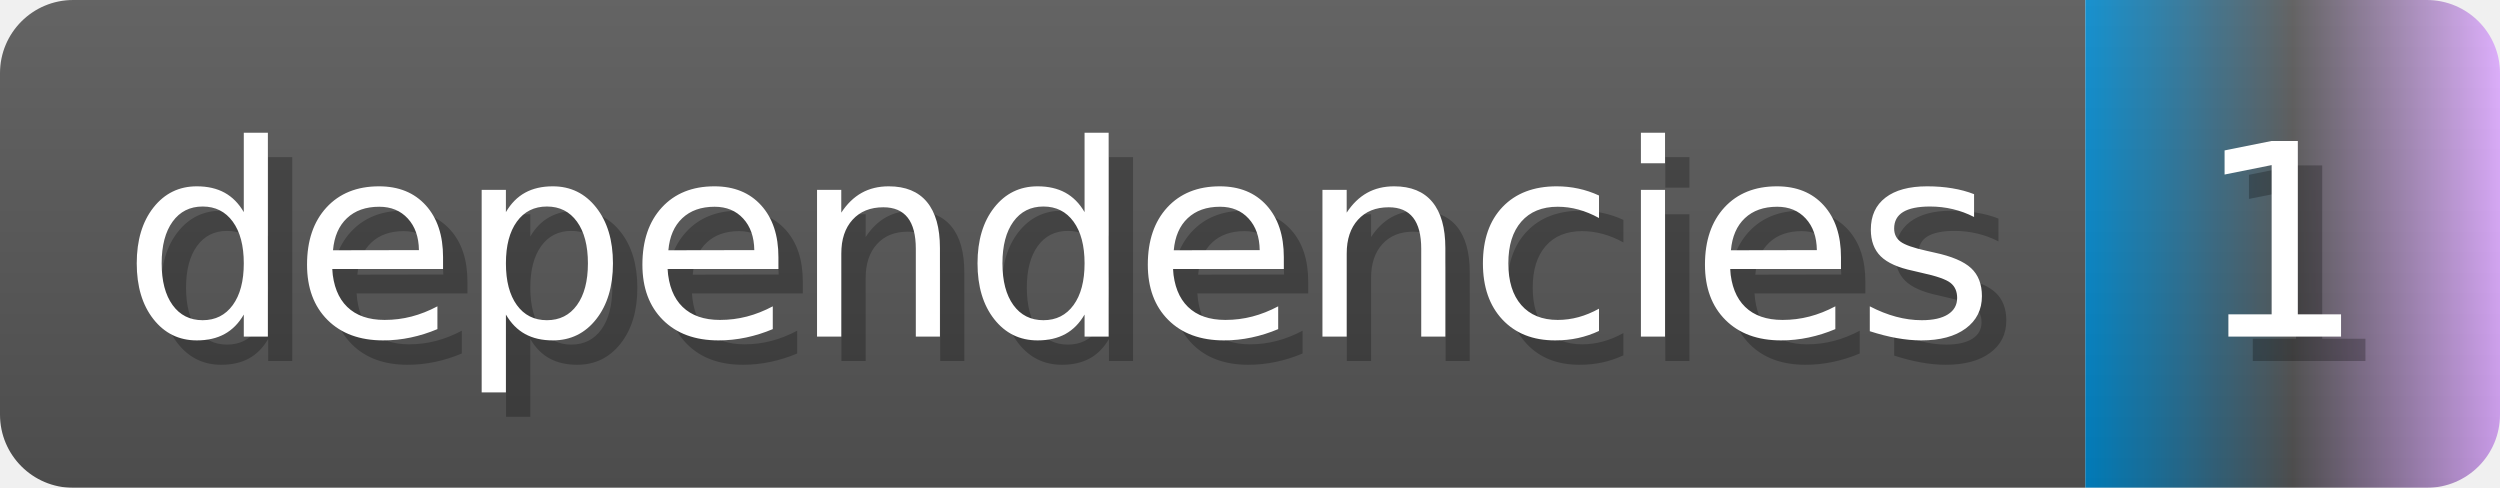
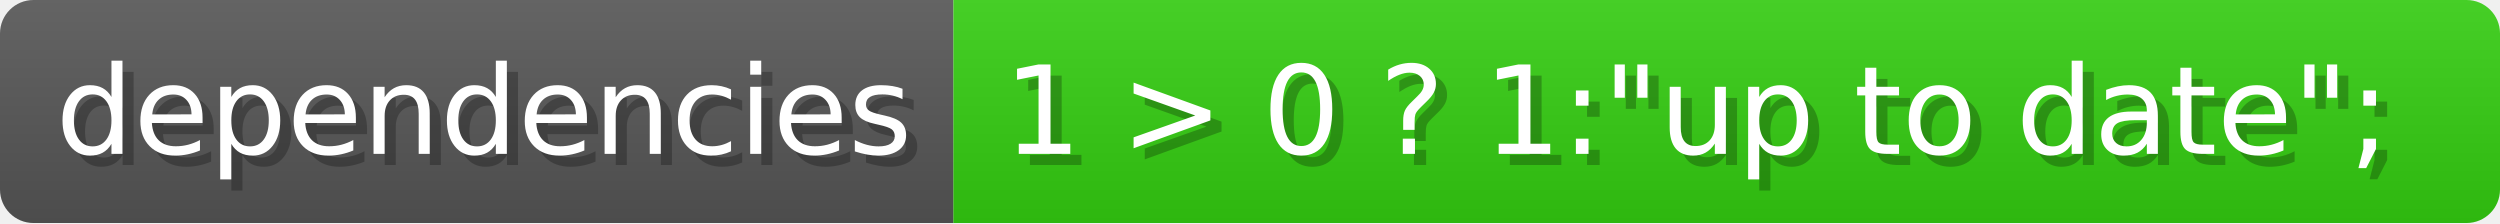
- <svg xmlns="http://www.w3.org/2000/svg" width="102.5" height="20" viewBox="0 0 1025 200" role="img" aria-label="dependencies: 1">
+ <svg xmlns="http://www.w3.org/2000/svg" width="224.2" height="20" viewBox="0 0 2242 200" role="img" aria-label="dependencies: 1 &gt; 0 ? 1:&quot;up to date&quot;;">
  <linearGradient id="a" x2="0" y2="100%">
    <stop offset="0" stop-opacity=".1" stop-color="#EEE" />
    <stop offset="1" stop-opacity=".1" />
  </linearGradient>
  <mask id="m">
-     <rect width="1025" height="200" rx="30" fill="#FFF" />
+     <rect width="2242" height="200" rx="30" fill="#FFF" />
  </mask>
  <g mask="url(#m)">
    <rect width="855" height="200" fill="#555" />
-     <rect width="170" height="200" fill="url(#x)" x="855" />
-     <rect width="1025" height="200" fill="url(#a)" />
+     <rect width="1387" height="200" fill="#3C1" x="855" />
+     <rect width="2242" height="200" fill="url(#a)" />
  </g>
  <g aria-hidden="true" fill="#fff" text-anchor="start" font-family="Verdana,DejaVu Sans,sans-serif" font-size="110">
    <text x="60" y="148" textLength="755" fill="#000" opacity="0.25">dependencies</text>
    <text x="50" y="138" textLength="755">dependencies</text>
-     <text x="910" y="148" textLength="70" fill="#000" opacity="0.25">1</text>
-     <text x="900" y="138" textLength="70">1</text>
+     <text x="910" y="148" textLength="1287" fill="#000" opacity="0.25">1 &gt; 0 ? 1:"up to date";</text>
+     <text x="900" y="138" textLength="1287">1 &gt; 0 ? 1:"up to date";</text>
  </g>
-   <linearGradient id="x" x1="0%" y1="0%" x2="100%" y2="0%">
-     <stop offset="0%" style="stop-color:#08C" />
-     <stop offset="50%" style="stop-color:#555" />
-     <stop offset="100%" style="stop-color:#daf" />
-   </linearGradient>
</svg>
